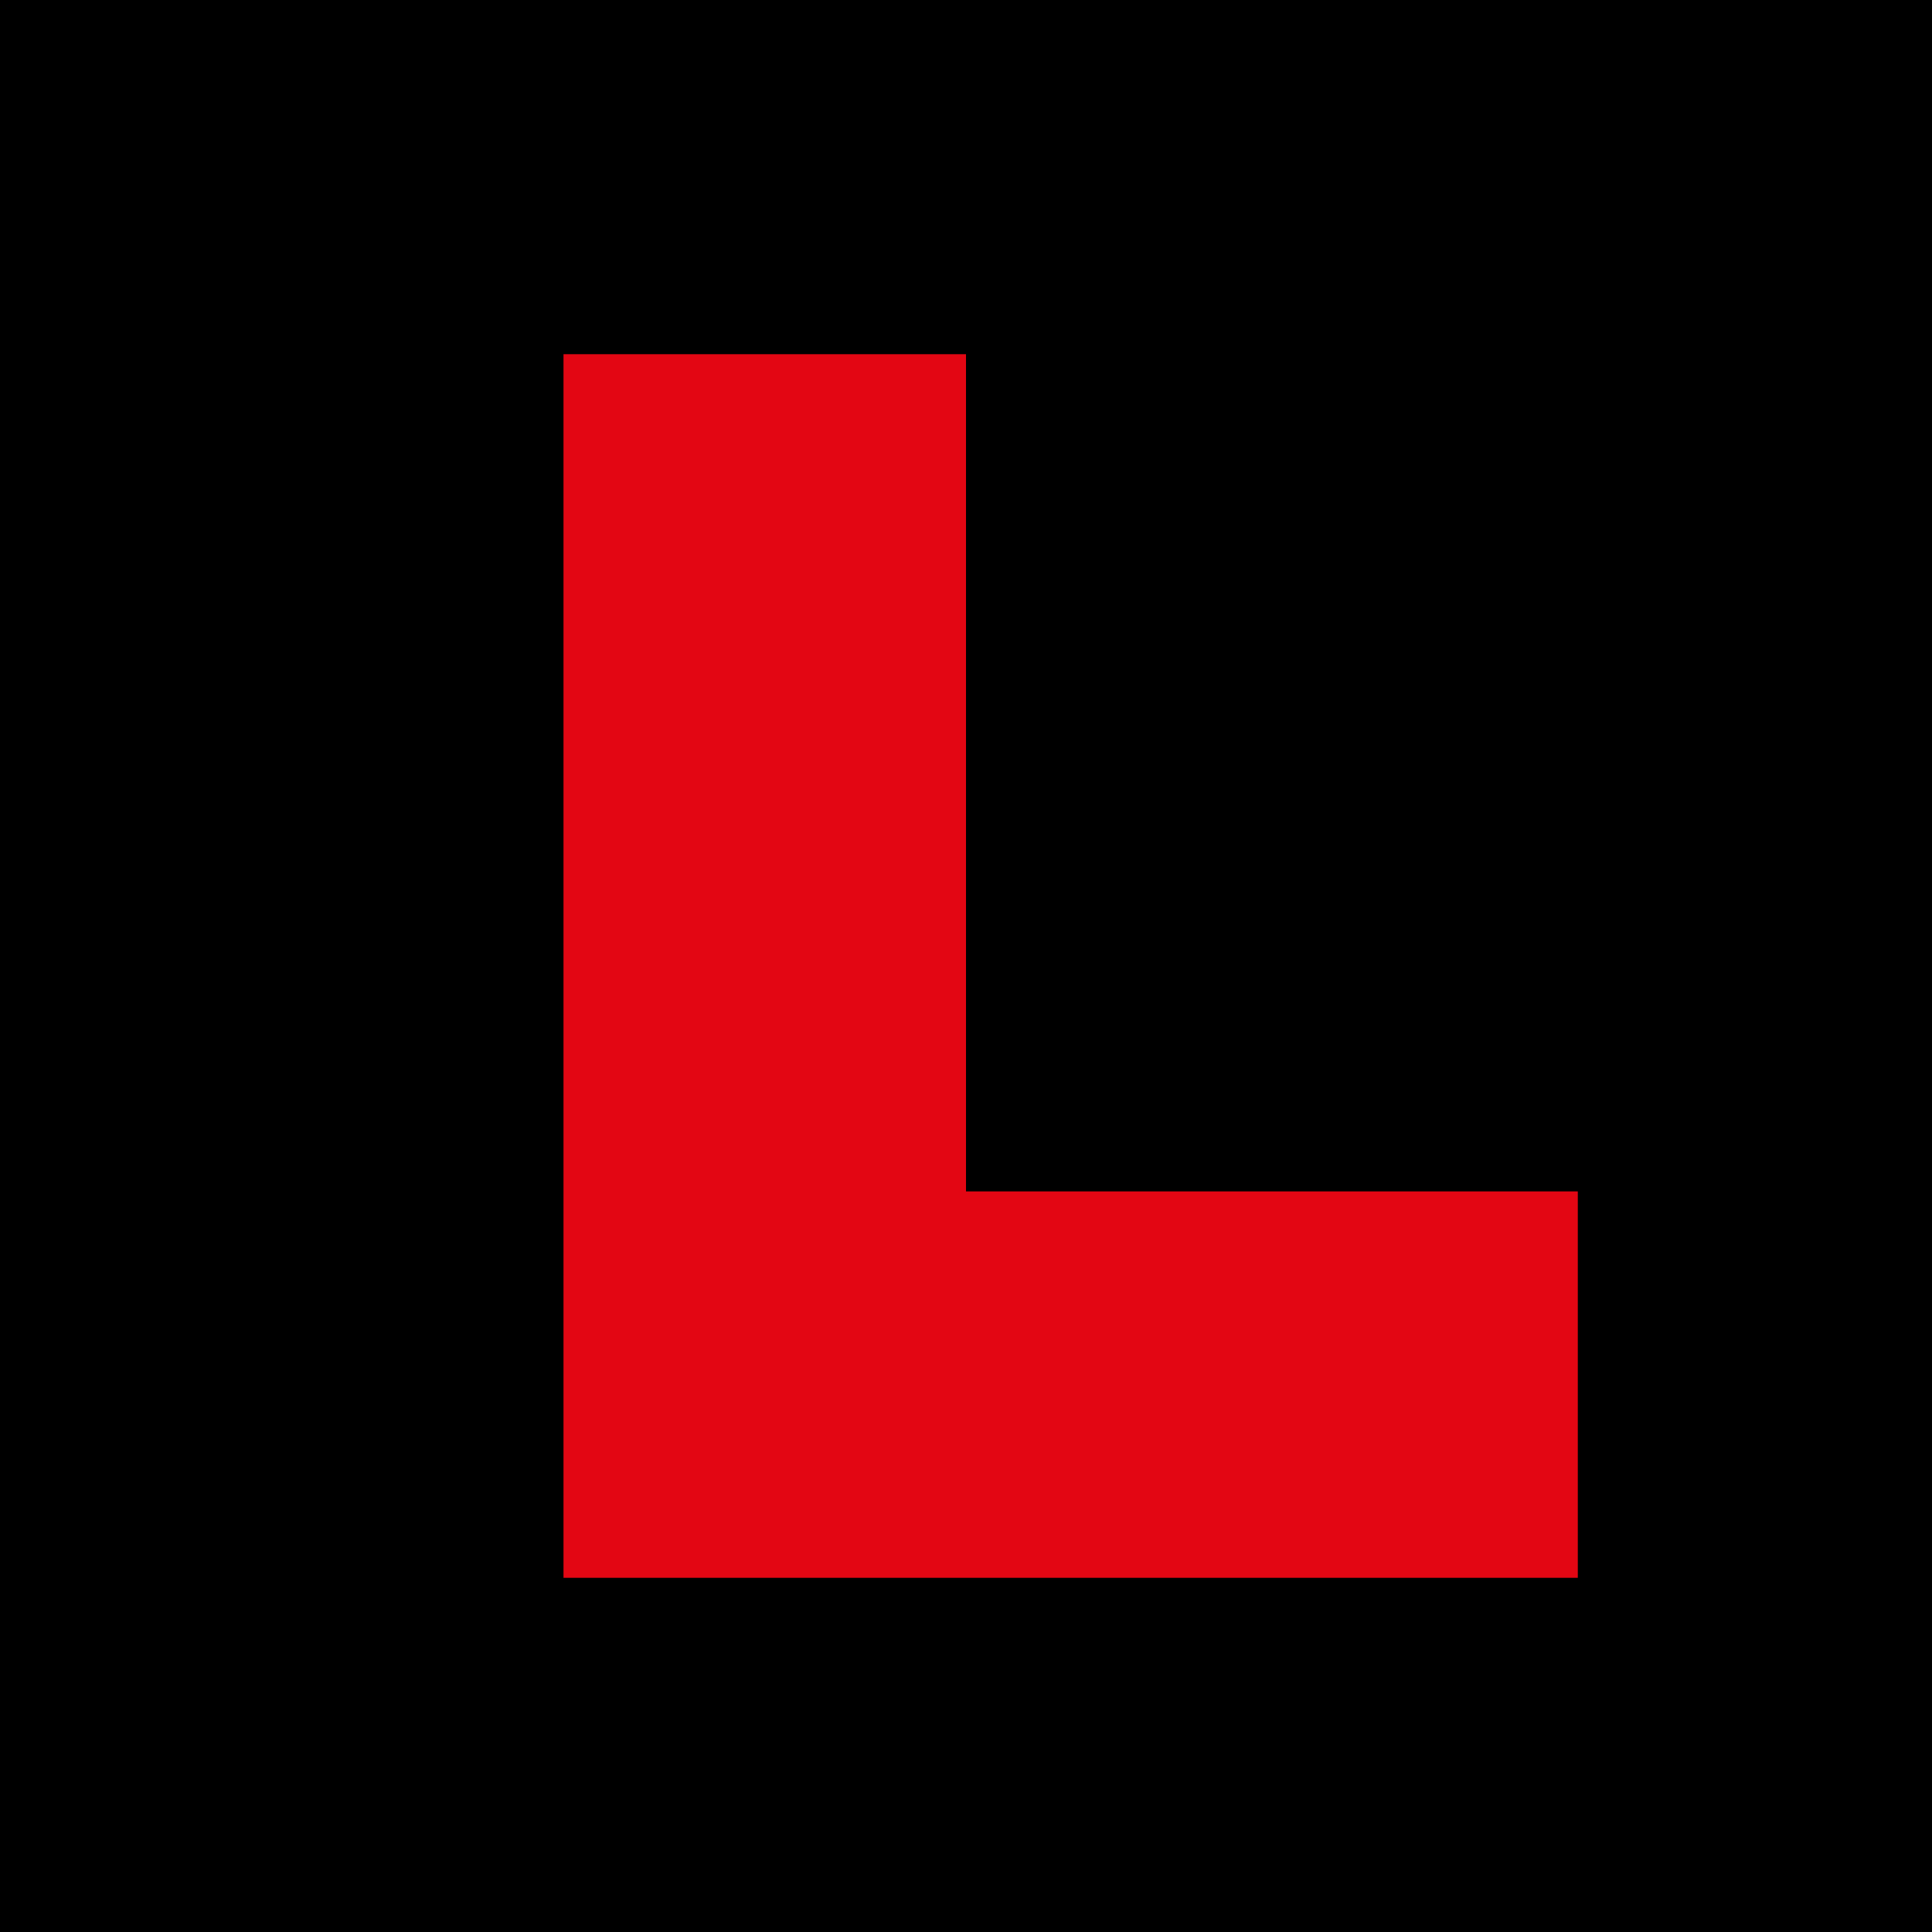
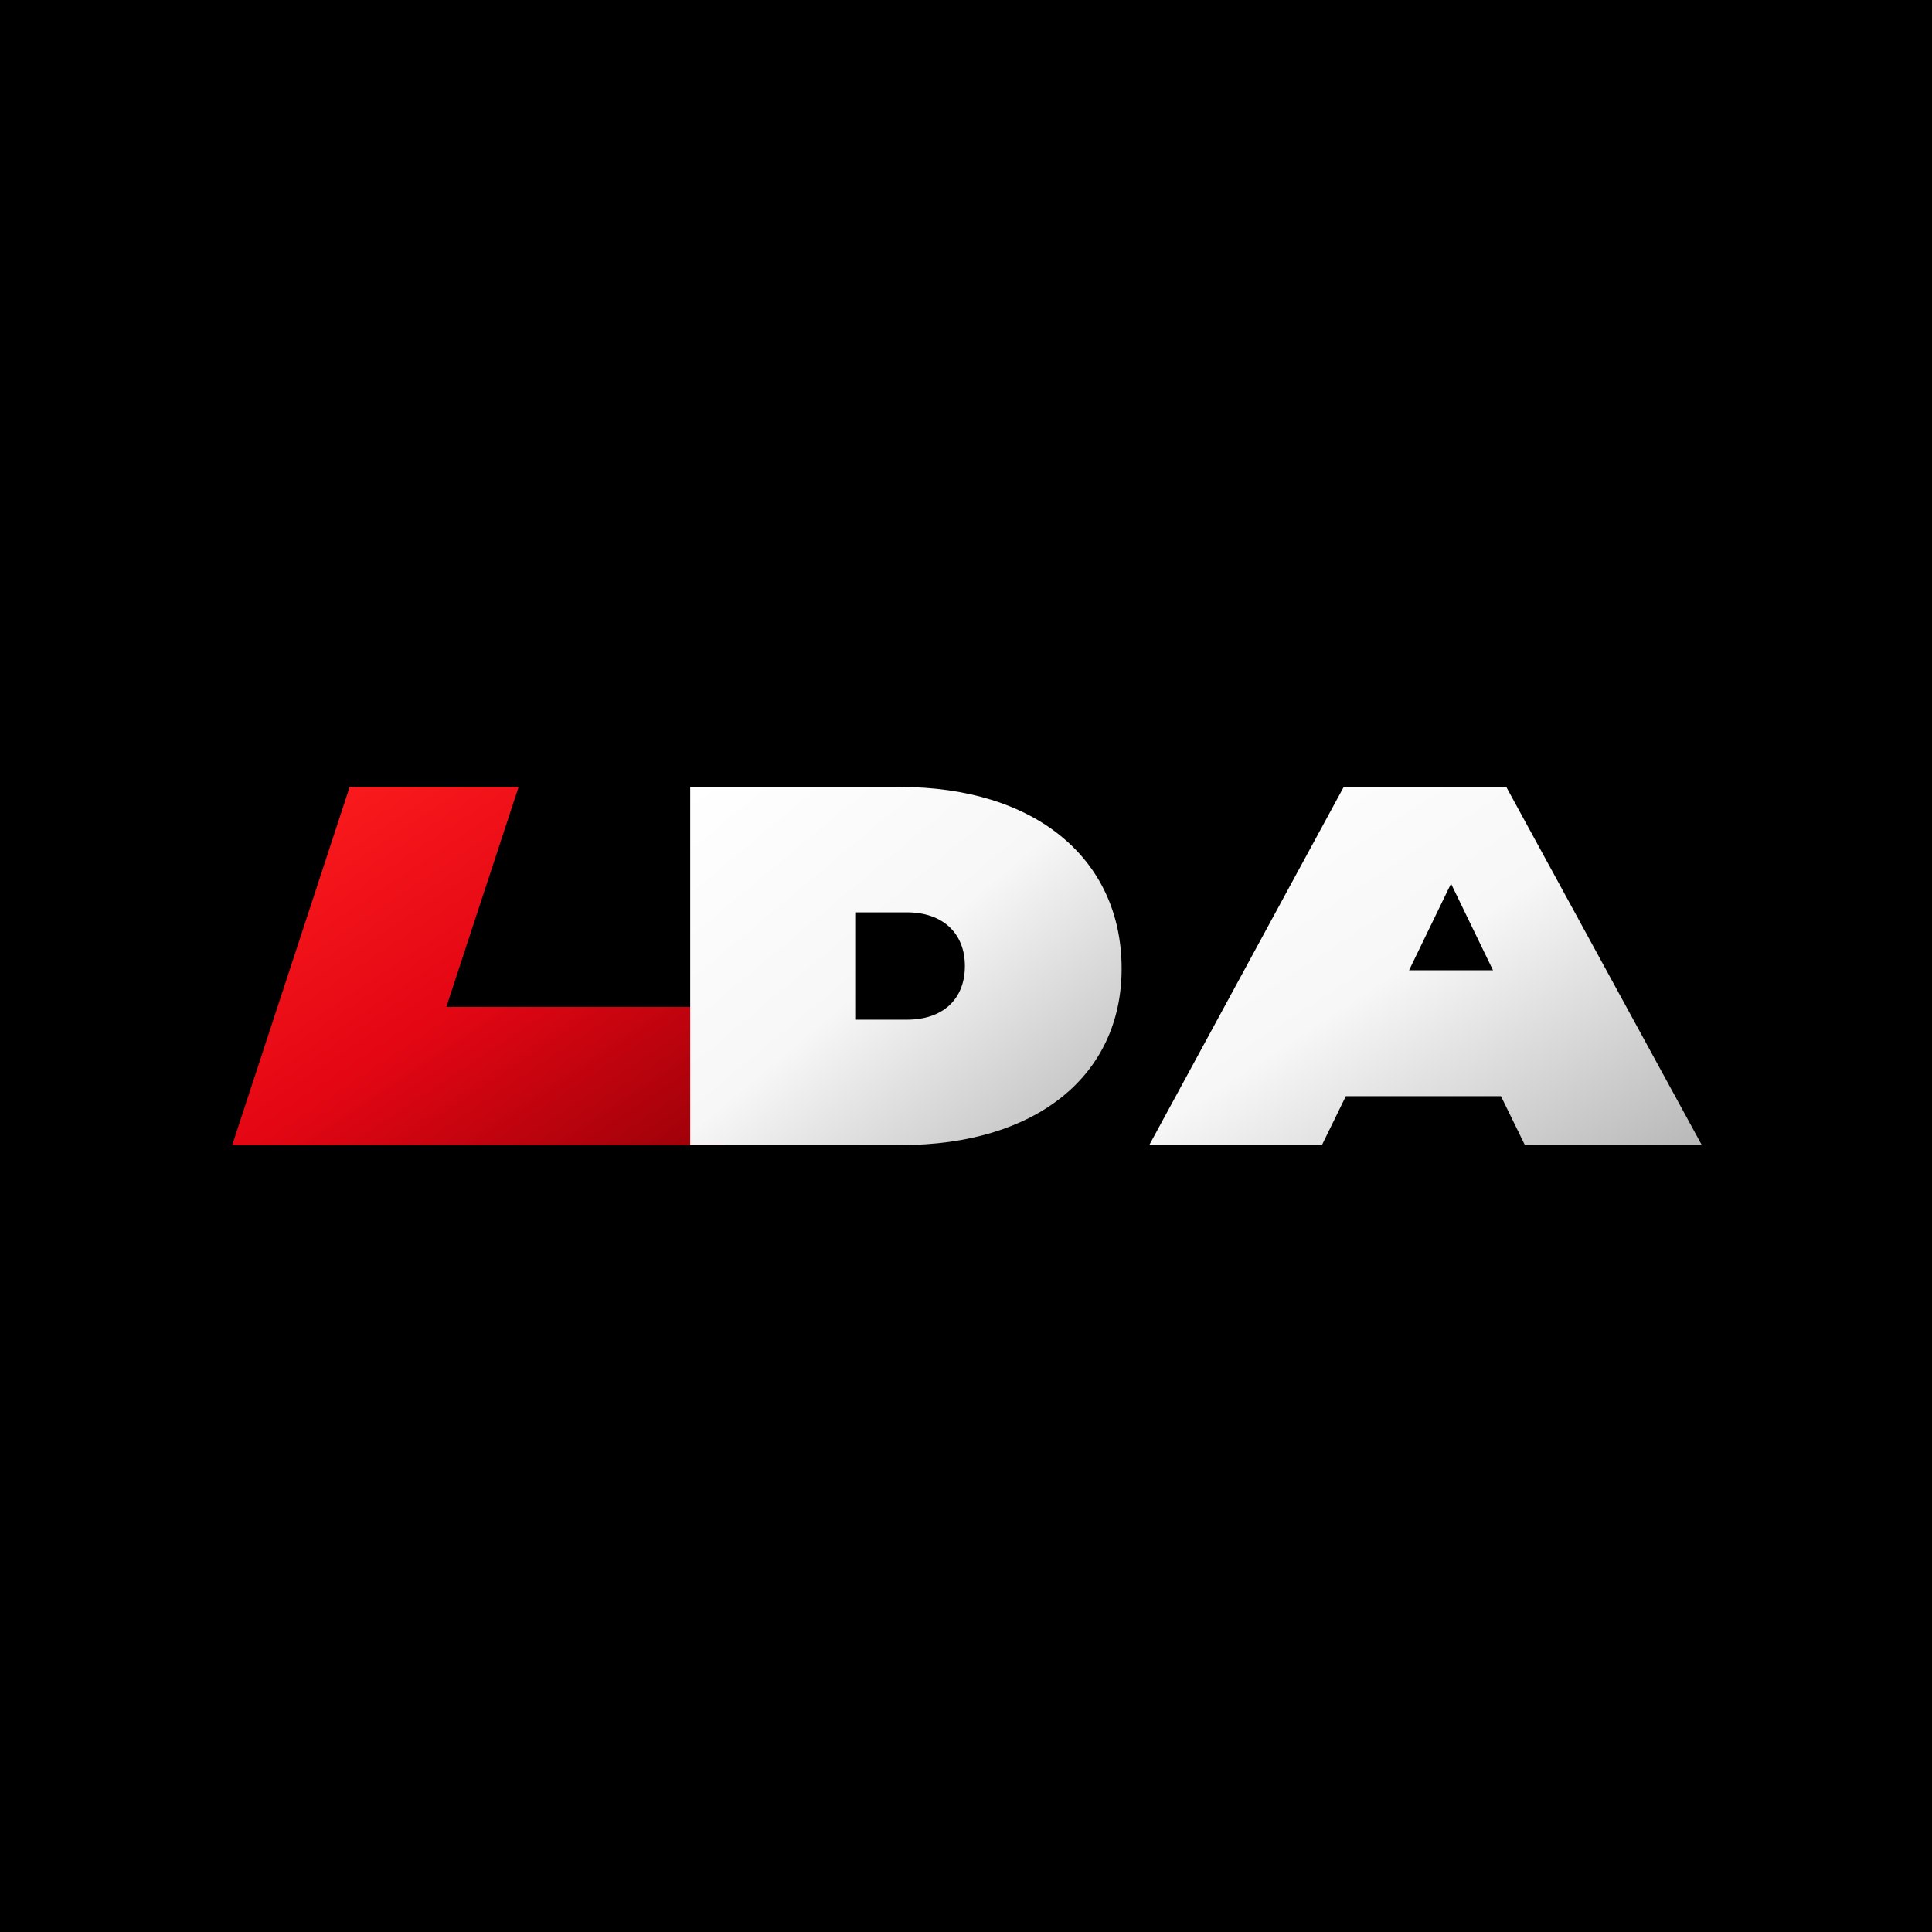
<svg xmlns="http://www.w3.org/2000/svg" viewBox="0 0 1200 1200" role="img" aria-label="L Driving Academy">
+   <defs>
+     <linearGradient id="ldaPreviewRed" x1="0%" x2="100%" y1="0%" y2="100%">
+       <stop offset="0%" stop-color="#ff1f1f" />
+       <stop offset="52%" stop-color="#e30613" />
+       <stop offset="100%" stop-color="#940008" />
+     </linearGradient>
+     <linearGradient id="ldaPreviewSilver" x1="0%" x2="100%" y1="0%" y2="100%">
+       <stop offset="0%" stop-color="#ffffff" />
+       <stop offset="48%" stop-color="#f7f7f7" />
+       <stop offset="100%" stop-color="#b8b8b8" />
+     </linearGradient>
+   </defs>
  <rect width="1200" height="1200" fill="#000000" />
-   <path d="M350 220h250v520h380v240H350Z" fill="#e30613" />
+   <g transform="translate(-185.1 238) scale(.33)">
+     <path d="M998 1434 1219 760h318l-136 414h609l-85 260H998Z" fill="url(#ldaPreviewRed)" />
+     <path d="M1860 760h395c253 0 417 134 417 342 0 202-162 332-415 332h-397V760Zm312 236v202h96c67 0 109-38 109-101 0-62-42-101-109-101h-96Z" fill="url(#ldaPreviewSilver)" />
+     <path d="M2724 1434 3090 760h306l368 674h-333l-45-92h-292l-45 92h-325Zm489-329h158l-79-163-79 163Z" fill="url(#ldaPreviewSilver)" />
+   </g>
</svg>
